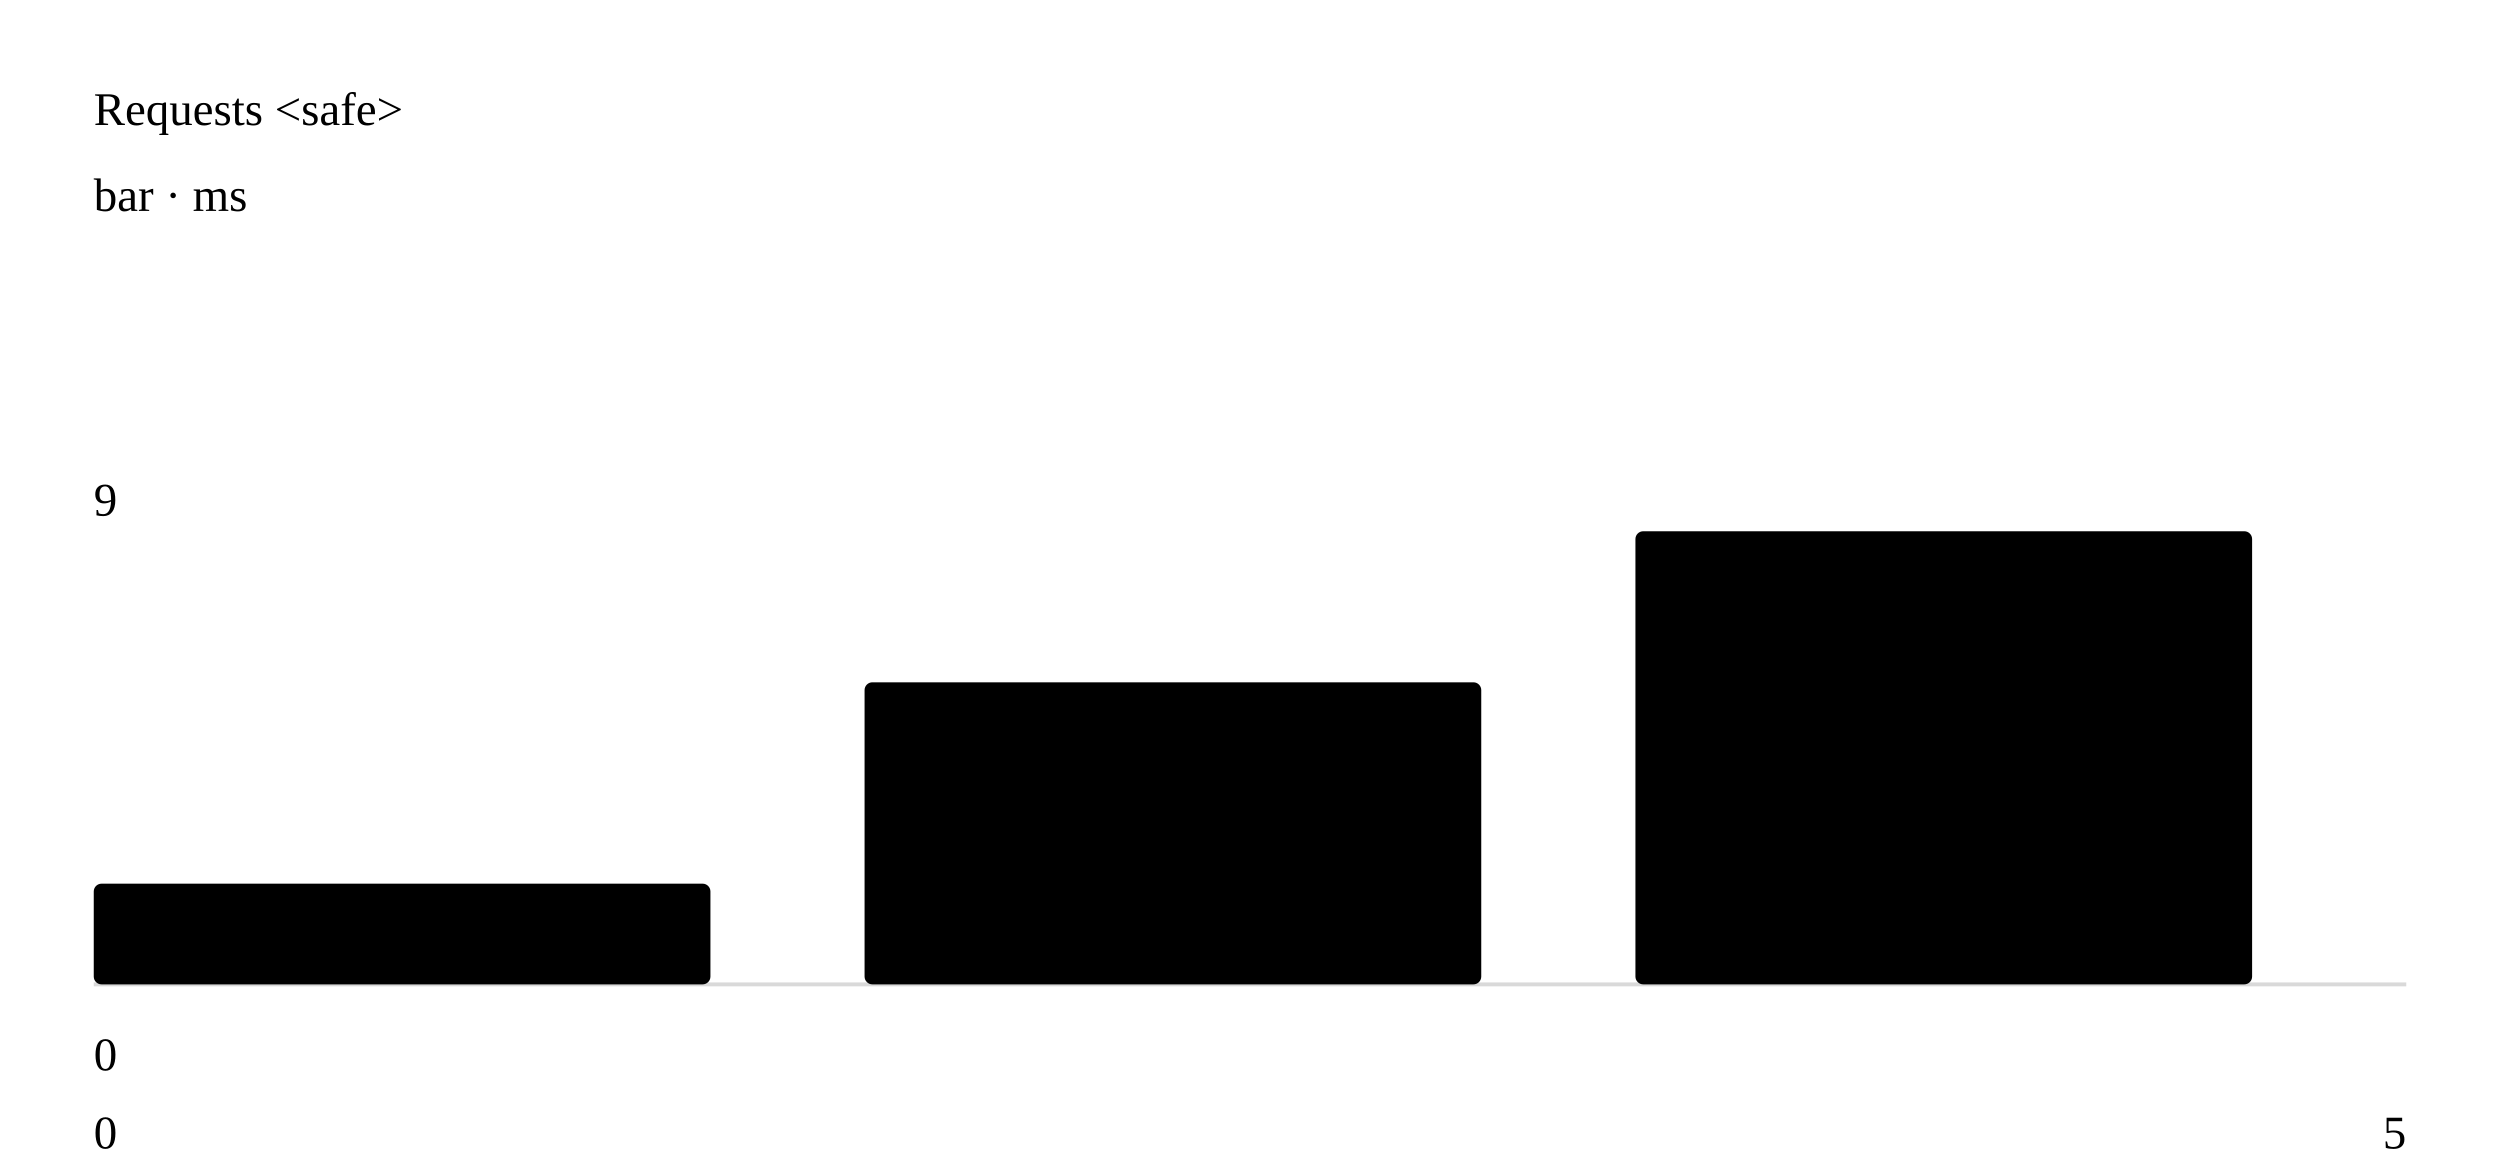
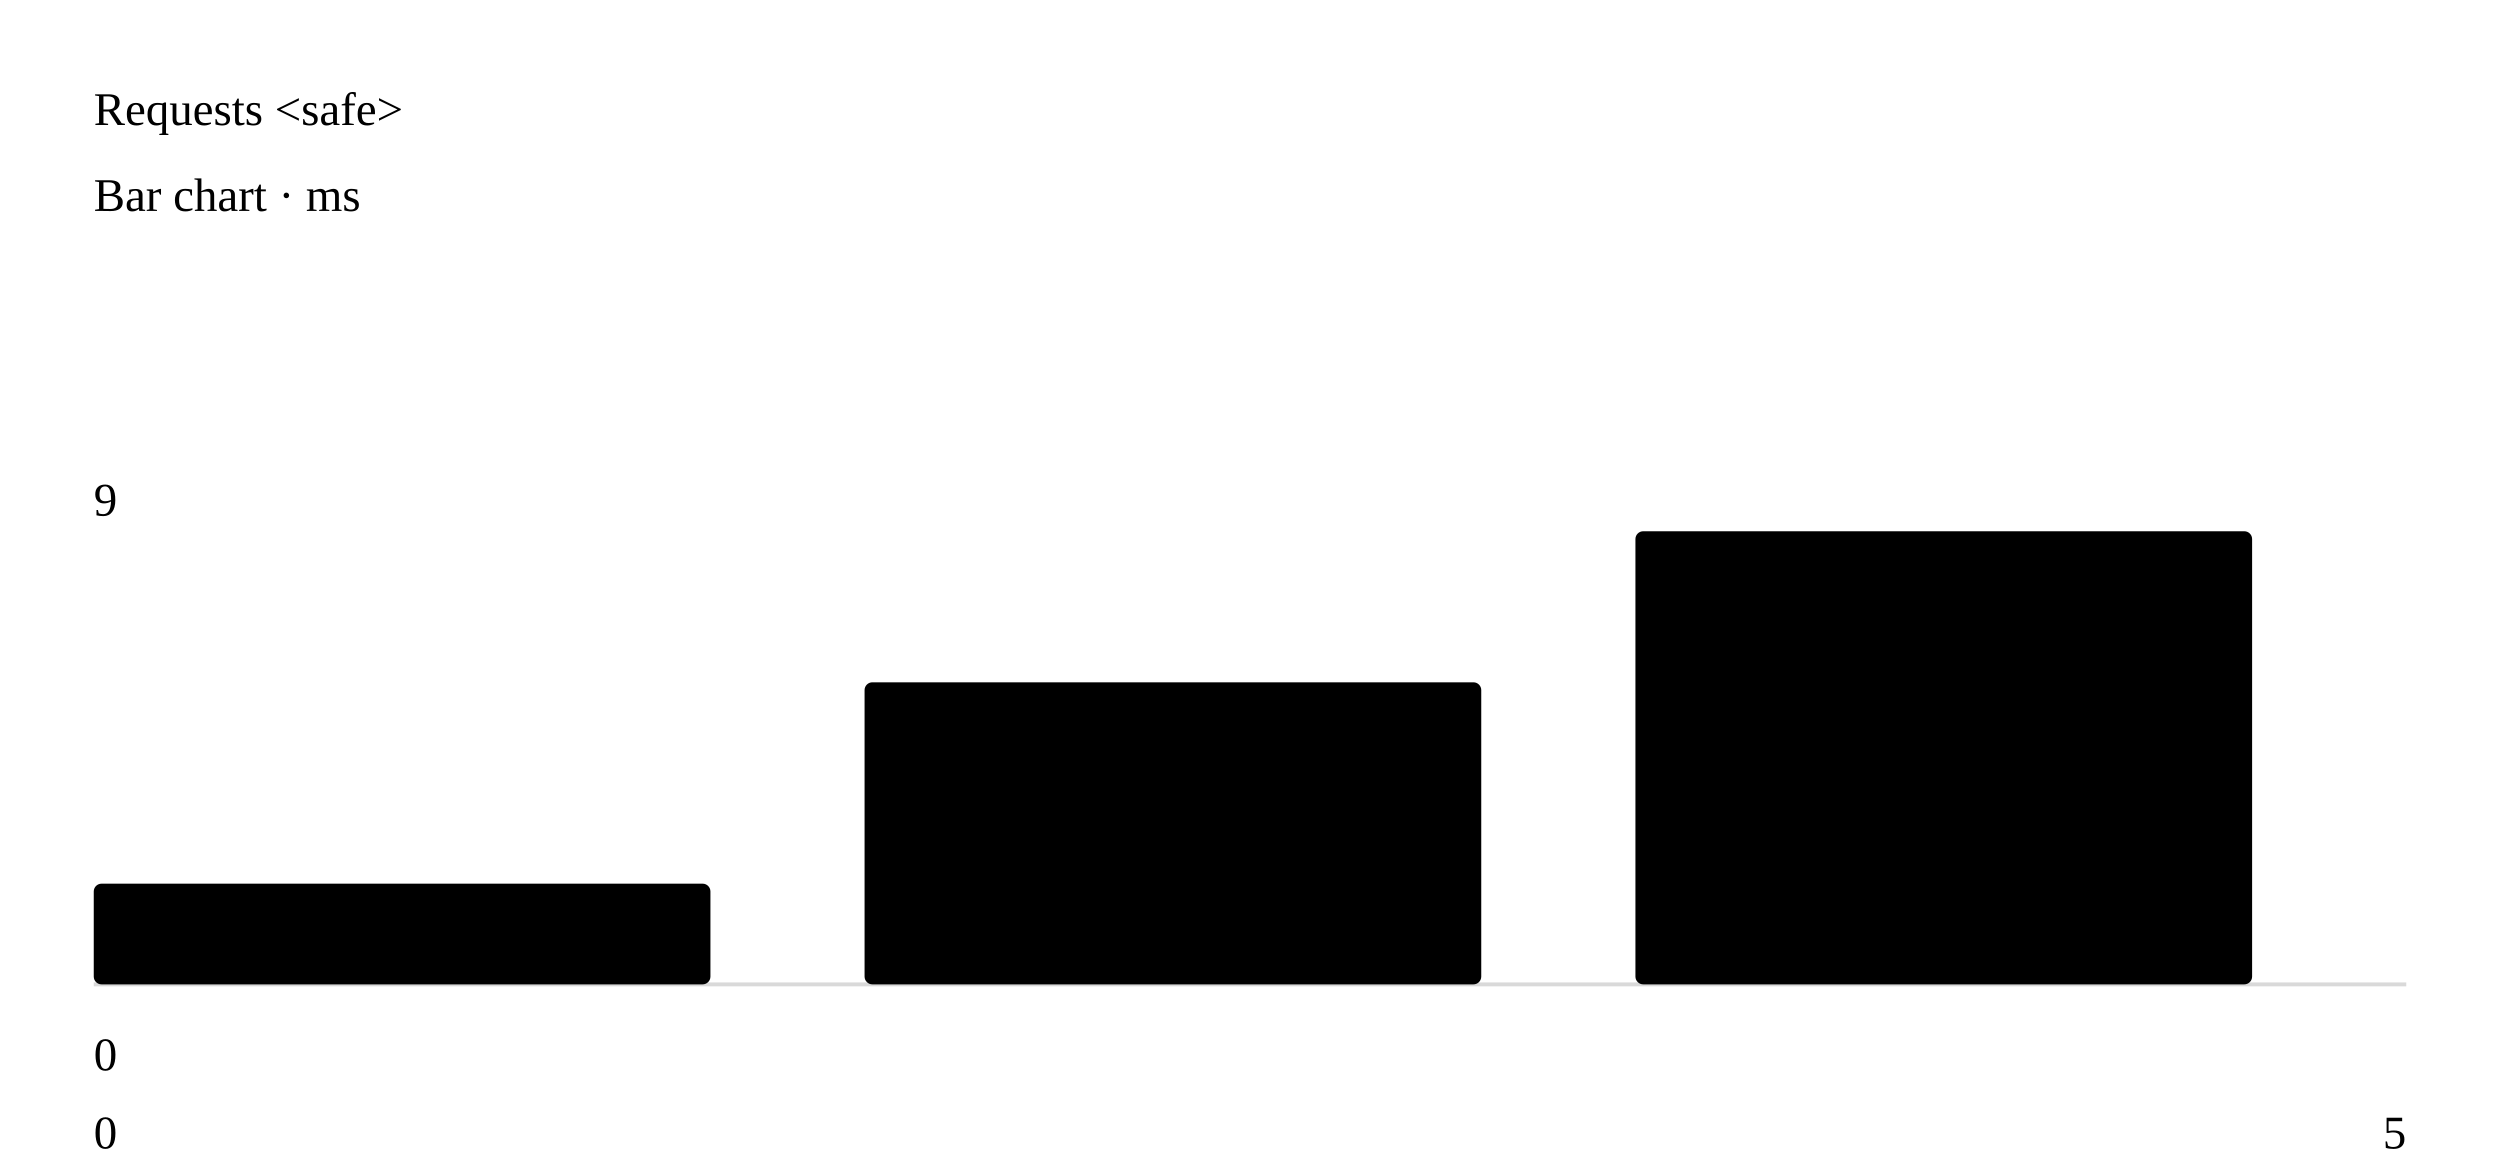
<svg xmlns="http://www.w3.org/2000/svg" role="img" viewBox="0 0 640 300" width="100%" aria-label="Requests &lt;safe&gt; · bar">
-   <text x="24" y="32">Requests &lt;safe&gt;</text>
-   <text x="24" y="54" class="desk-chart-label">bar · ms</text>
+   <text x="24" y="32" class="desk-chart-title">Requests &lt;safe&gt;</text>
+   <text x="24" y="54" class="desk-chart-label">Bar chart · ms</text>
  <path d="M24 252H616" stroke="currentColor" opacity=".15" />
  <text x="24" y="132" class="desk-chart-label">9</text>
  <text x="24" y="274" class="desk-chart-label">0</text>
  <rect class="desk-series-1" x="24.00" y="226.22" width="157.87" height="25.78" rx="2" />
  <rect class="desk-series-1" x="221.33" y="174.67" width="157.87" height="77.33" rx="2" />
  <rect class="desk-series-1" x="418.67" y="136.00" width="157.87" height="116.00" rx="2" />
  <text x="24" y="294" class="desk-chart-label">0</text>
  <text x="616" y="294" text-anchor="end" class="desk-chart-label">5</text>
</svg>
